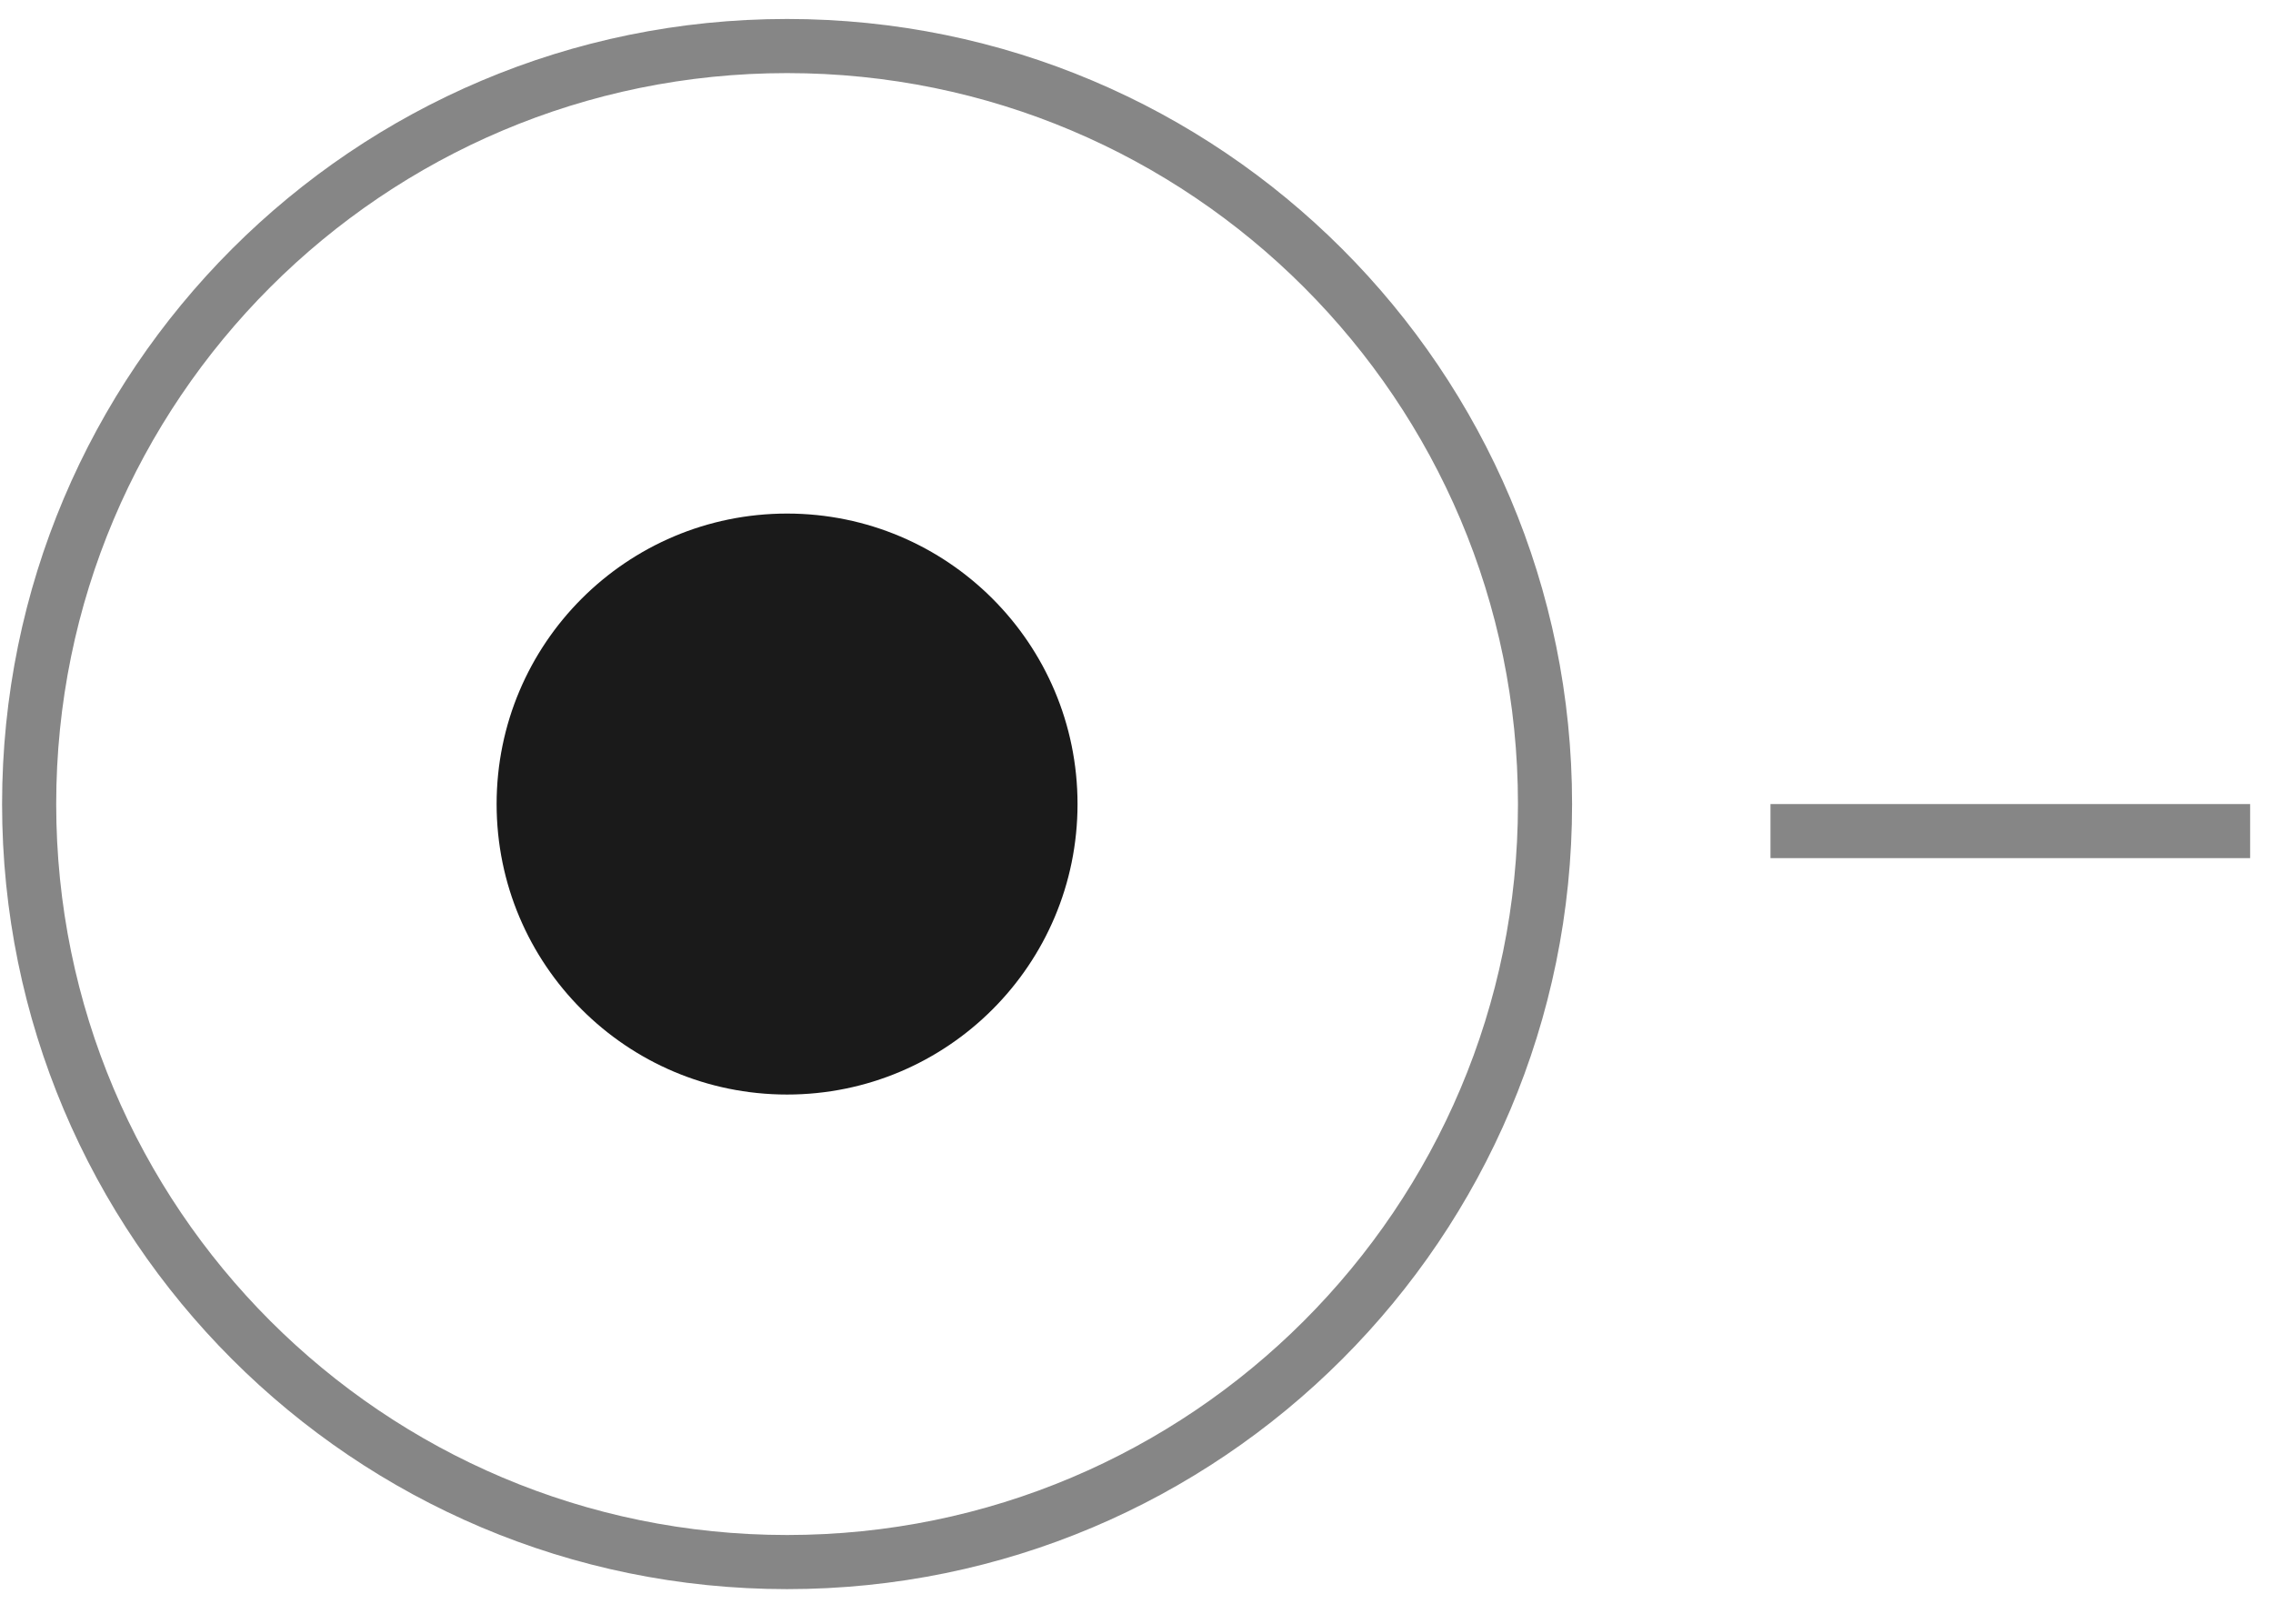
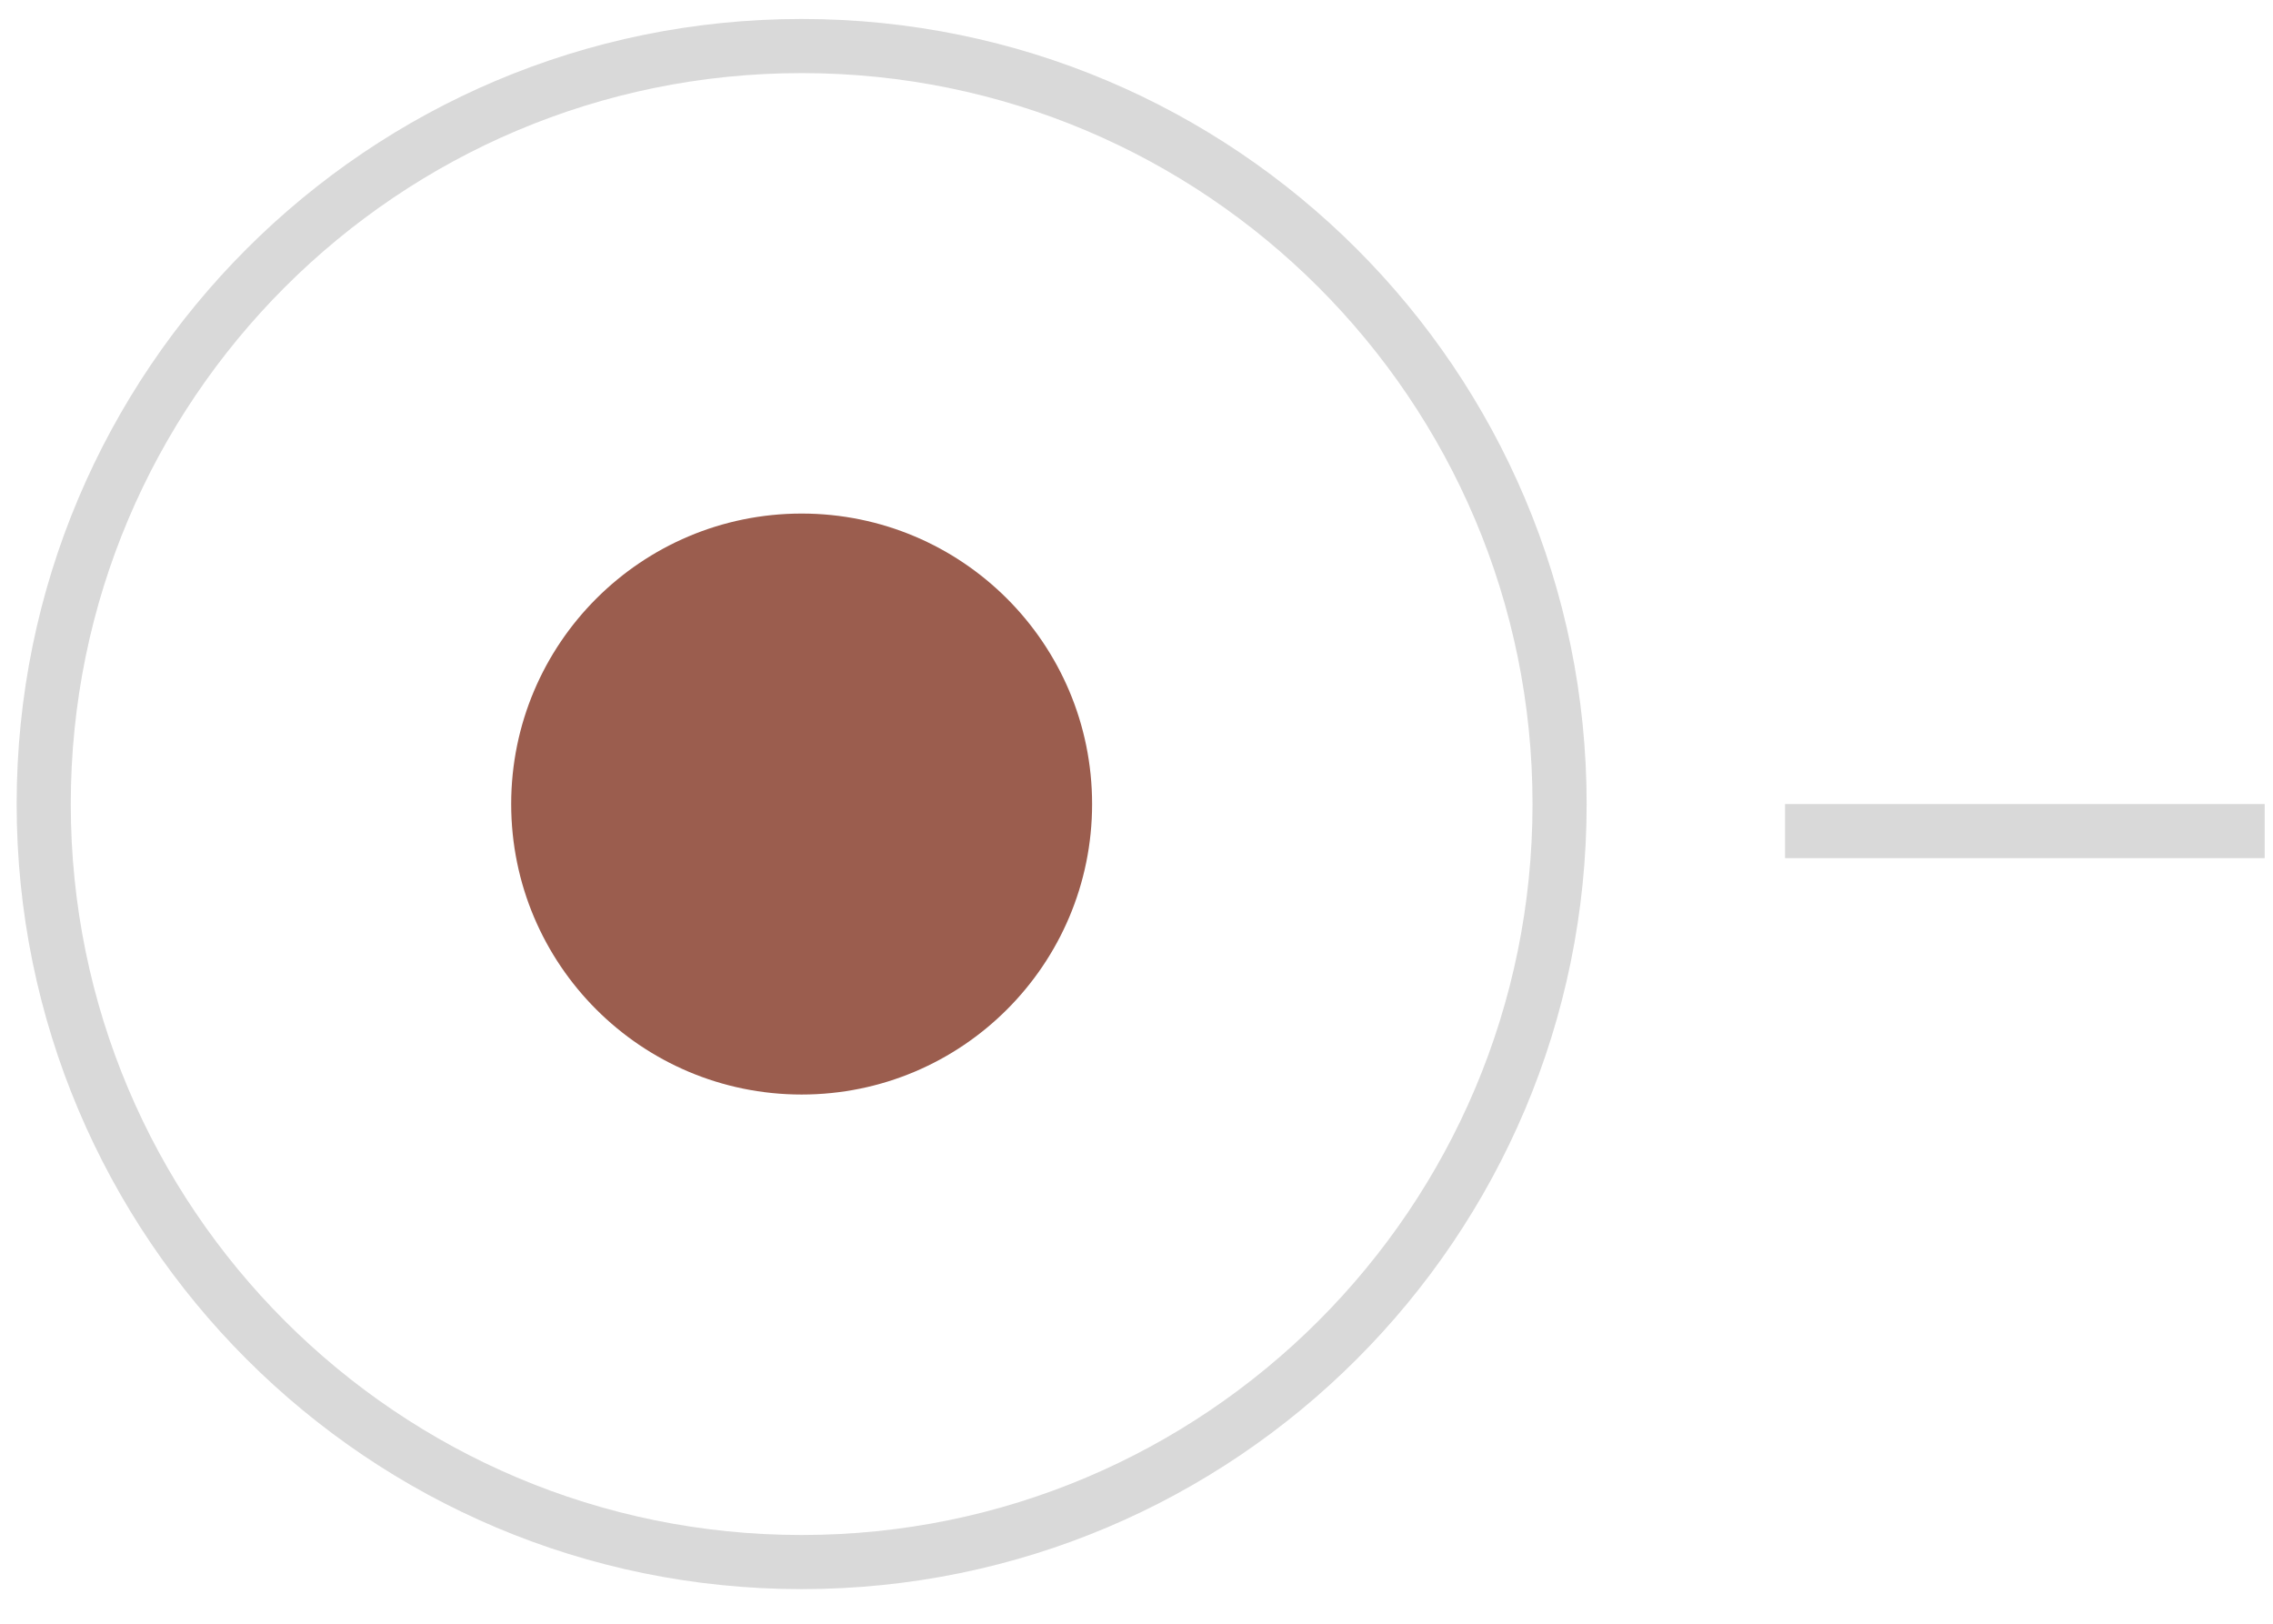
<svg xmlns="http://www.w3.org/2000/svg" width="42" height="30" viewBox="0 0 42 30" fill="none">
-   <circle cx="14.505" cy="14.505" r="14.005" transform="matrix(0 1 1 0 0.0385132 0.350586)" stroke="#868686" />
-   <circle cx="5.367" cy="5.367" r="5.367" transform="matrix(0 1 1 0 9.17642 9.48853)" fill="#1A1A1A" />
-   <line y1="-0.5" x2="8.863" y2="-0.5" transform="matrix(1 -4.37114e-08 -4.37114e-08 -1 32.7146 14.8552)" stroke="#868686" />
+   <circle cx="14.505" cy="14.505" r="14.005" transform="matrix(0 1 1 0 0.307617 0.350586)" stroke="#D9D9D9" />
+   <circle cx="5.367" cy="5.367" r="5.367" transform="matrix(0 1 1 0 9.44556 9.48843)" fill="#9B5D4E" />
+   <line y1="-0.5" x2="8.863" y2="-0.5" transform="matrix(1 -4.37114e-08 -4.37114e-08 -1 32.9836 14.8552)" stroke="#D9D9D9" />
</svg>
